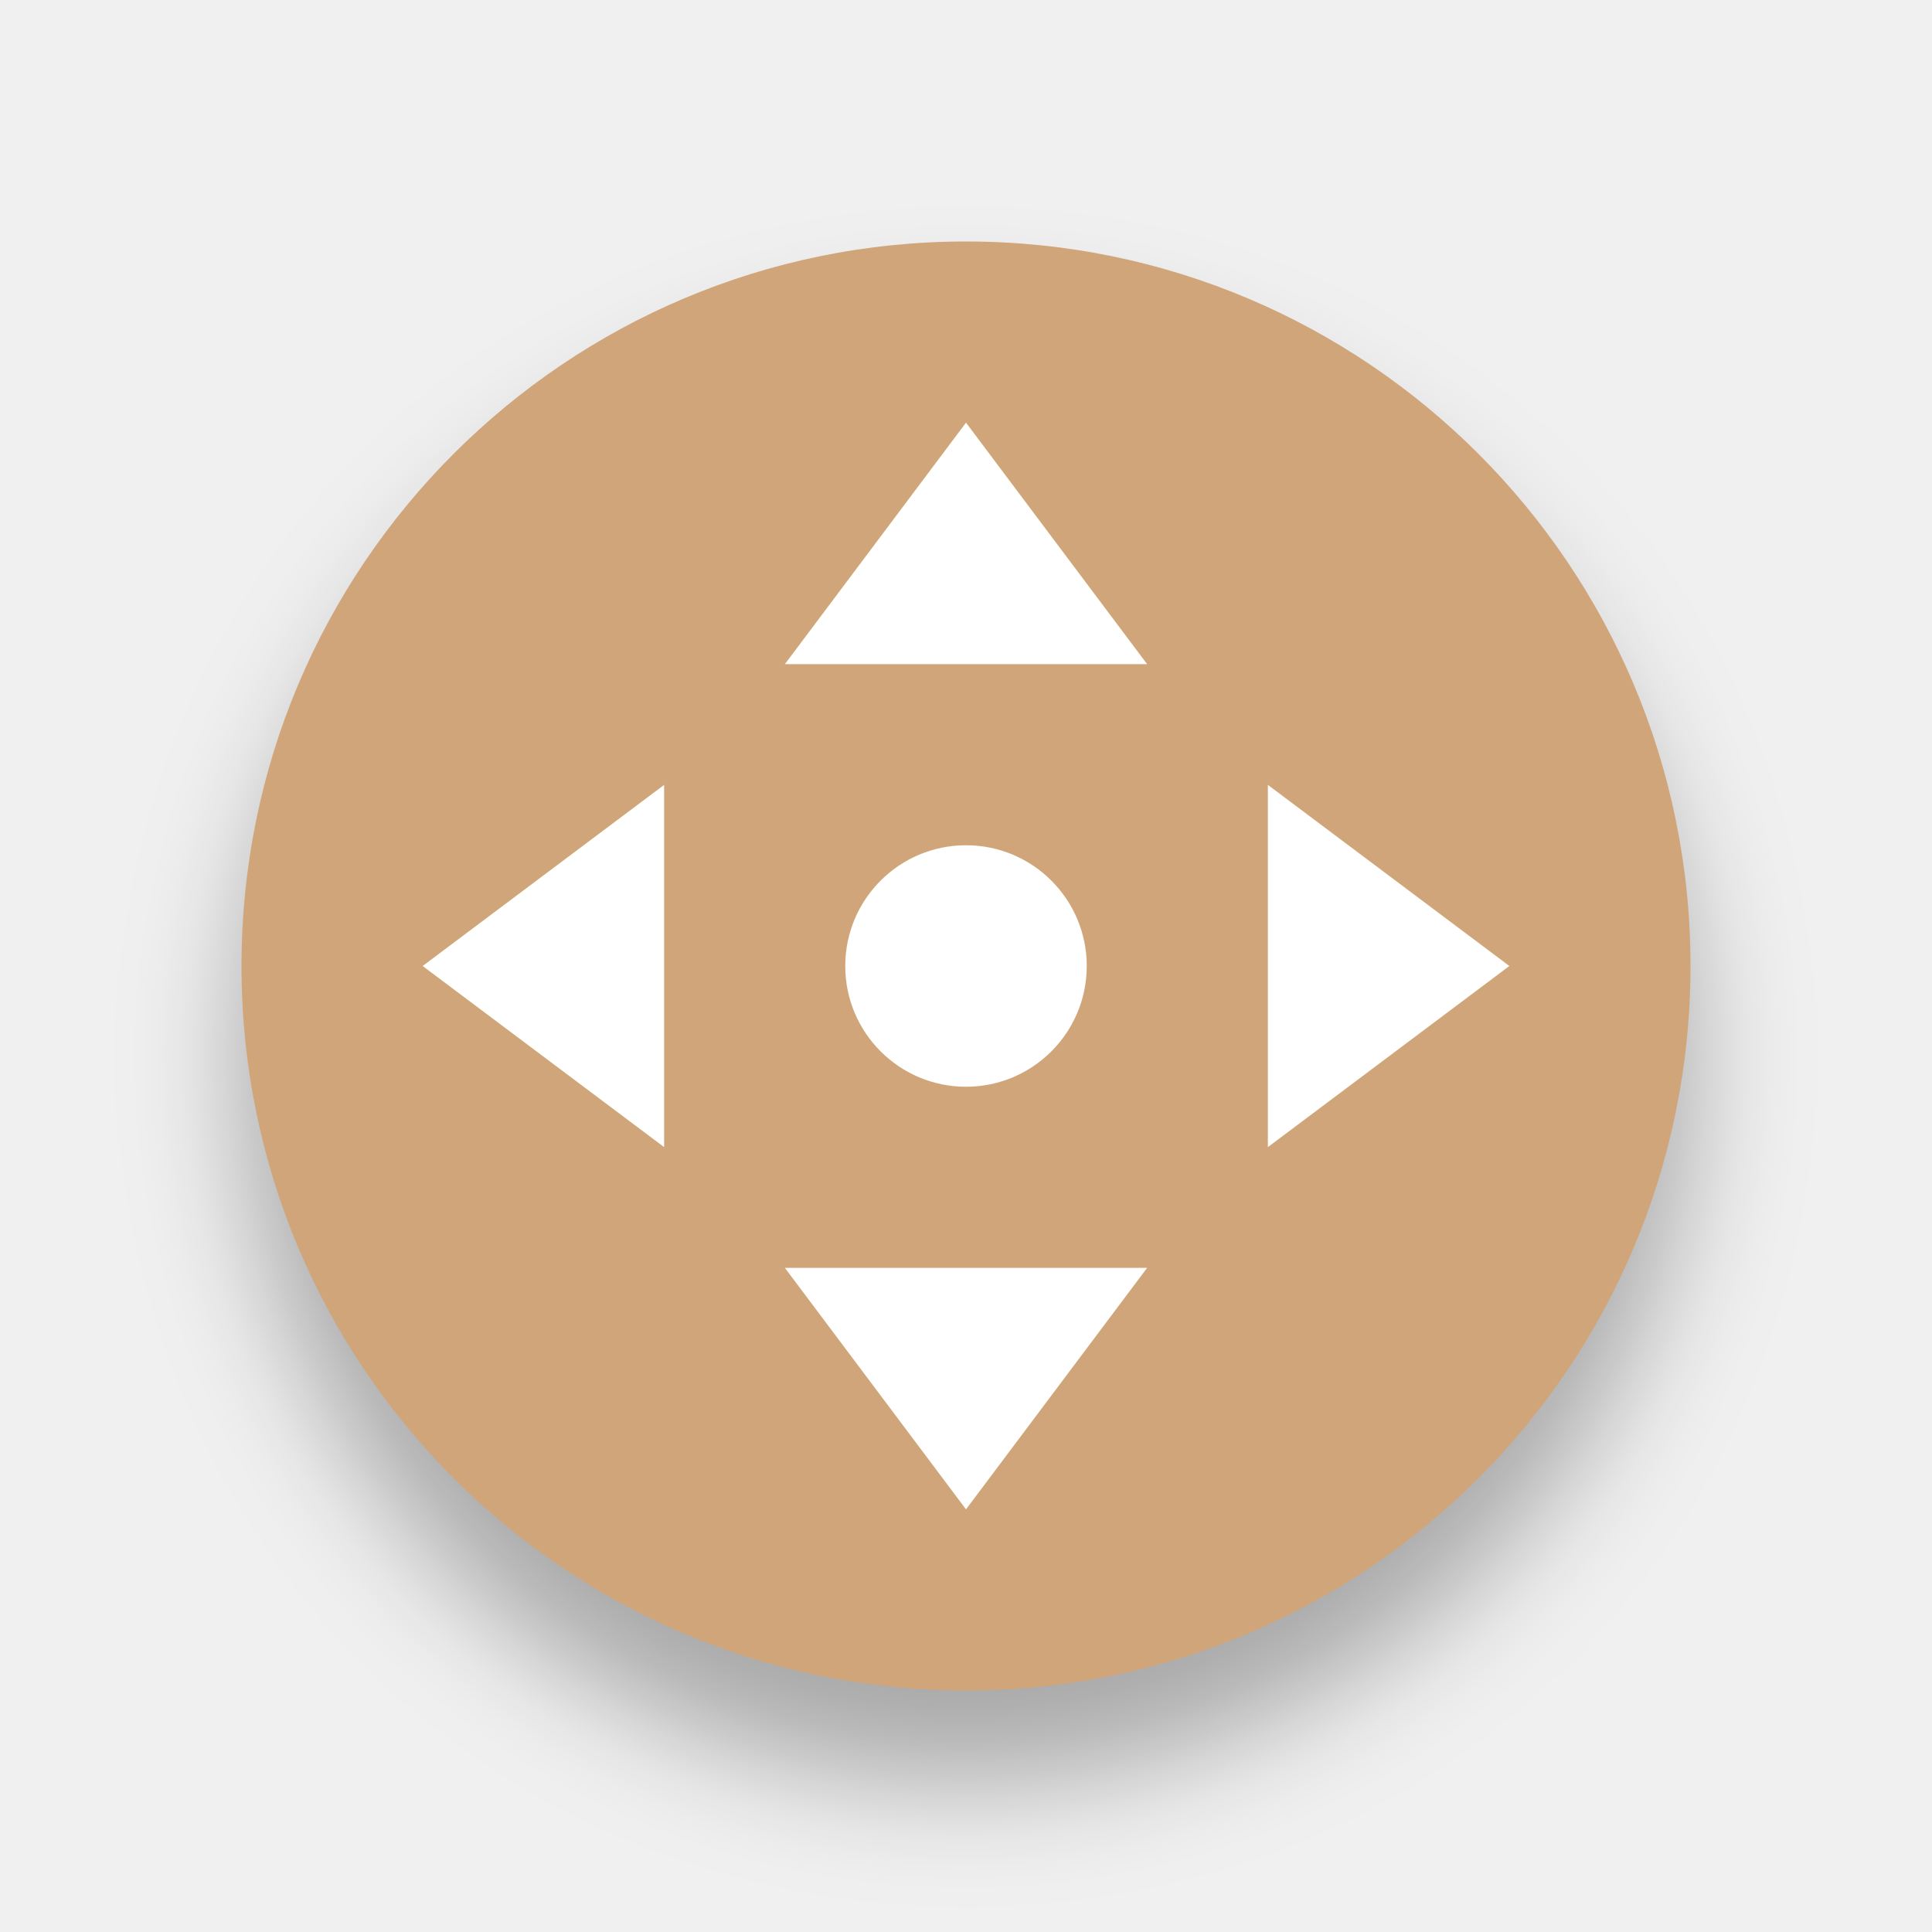
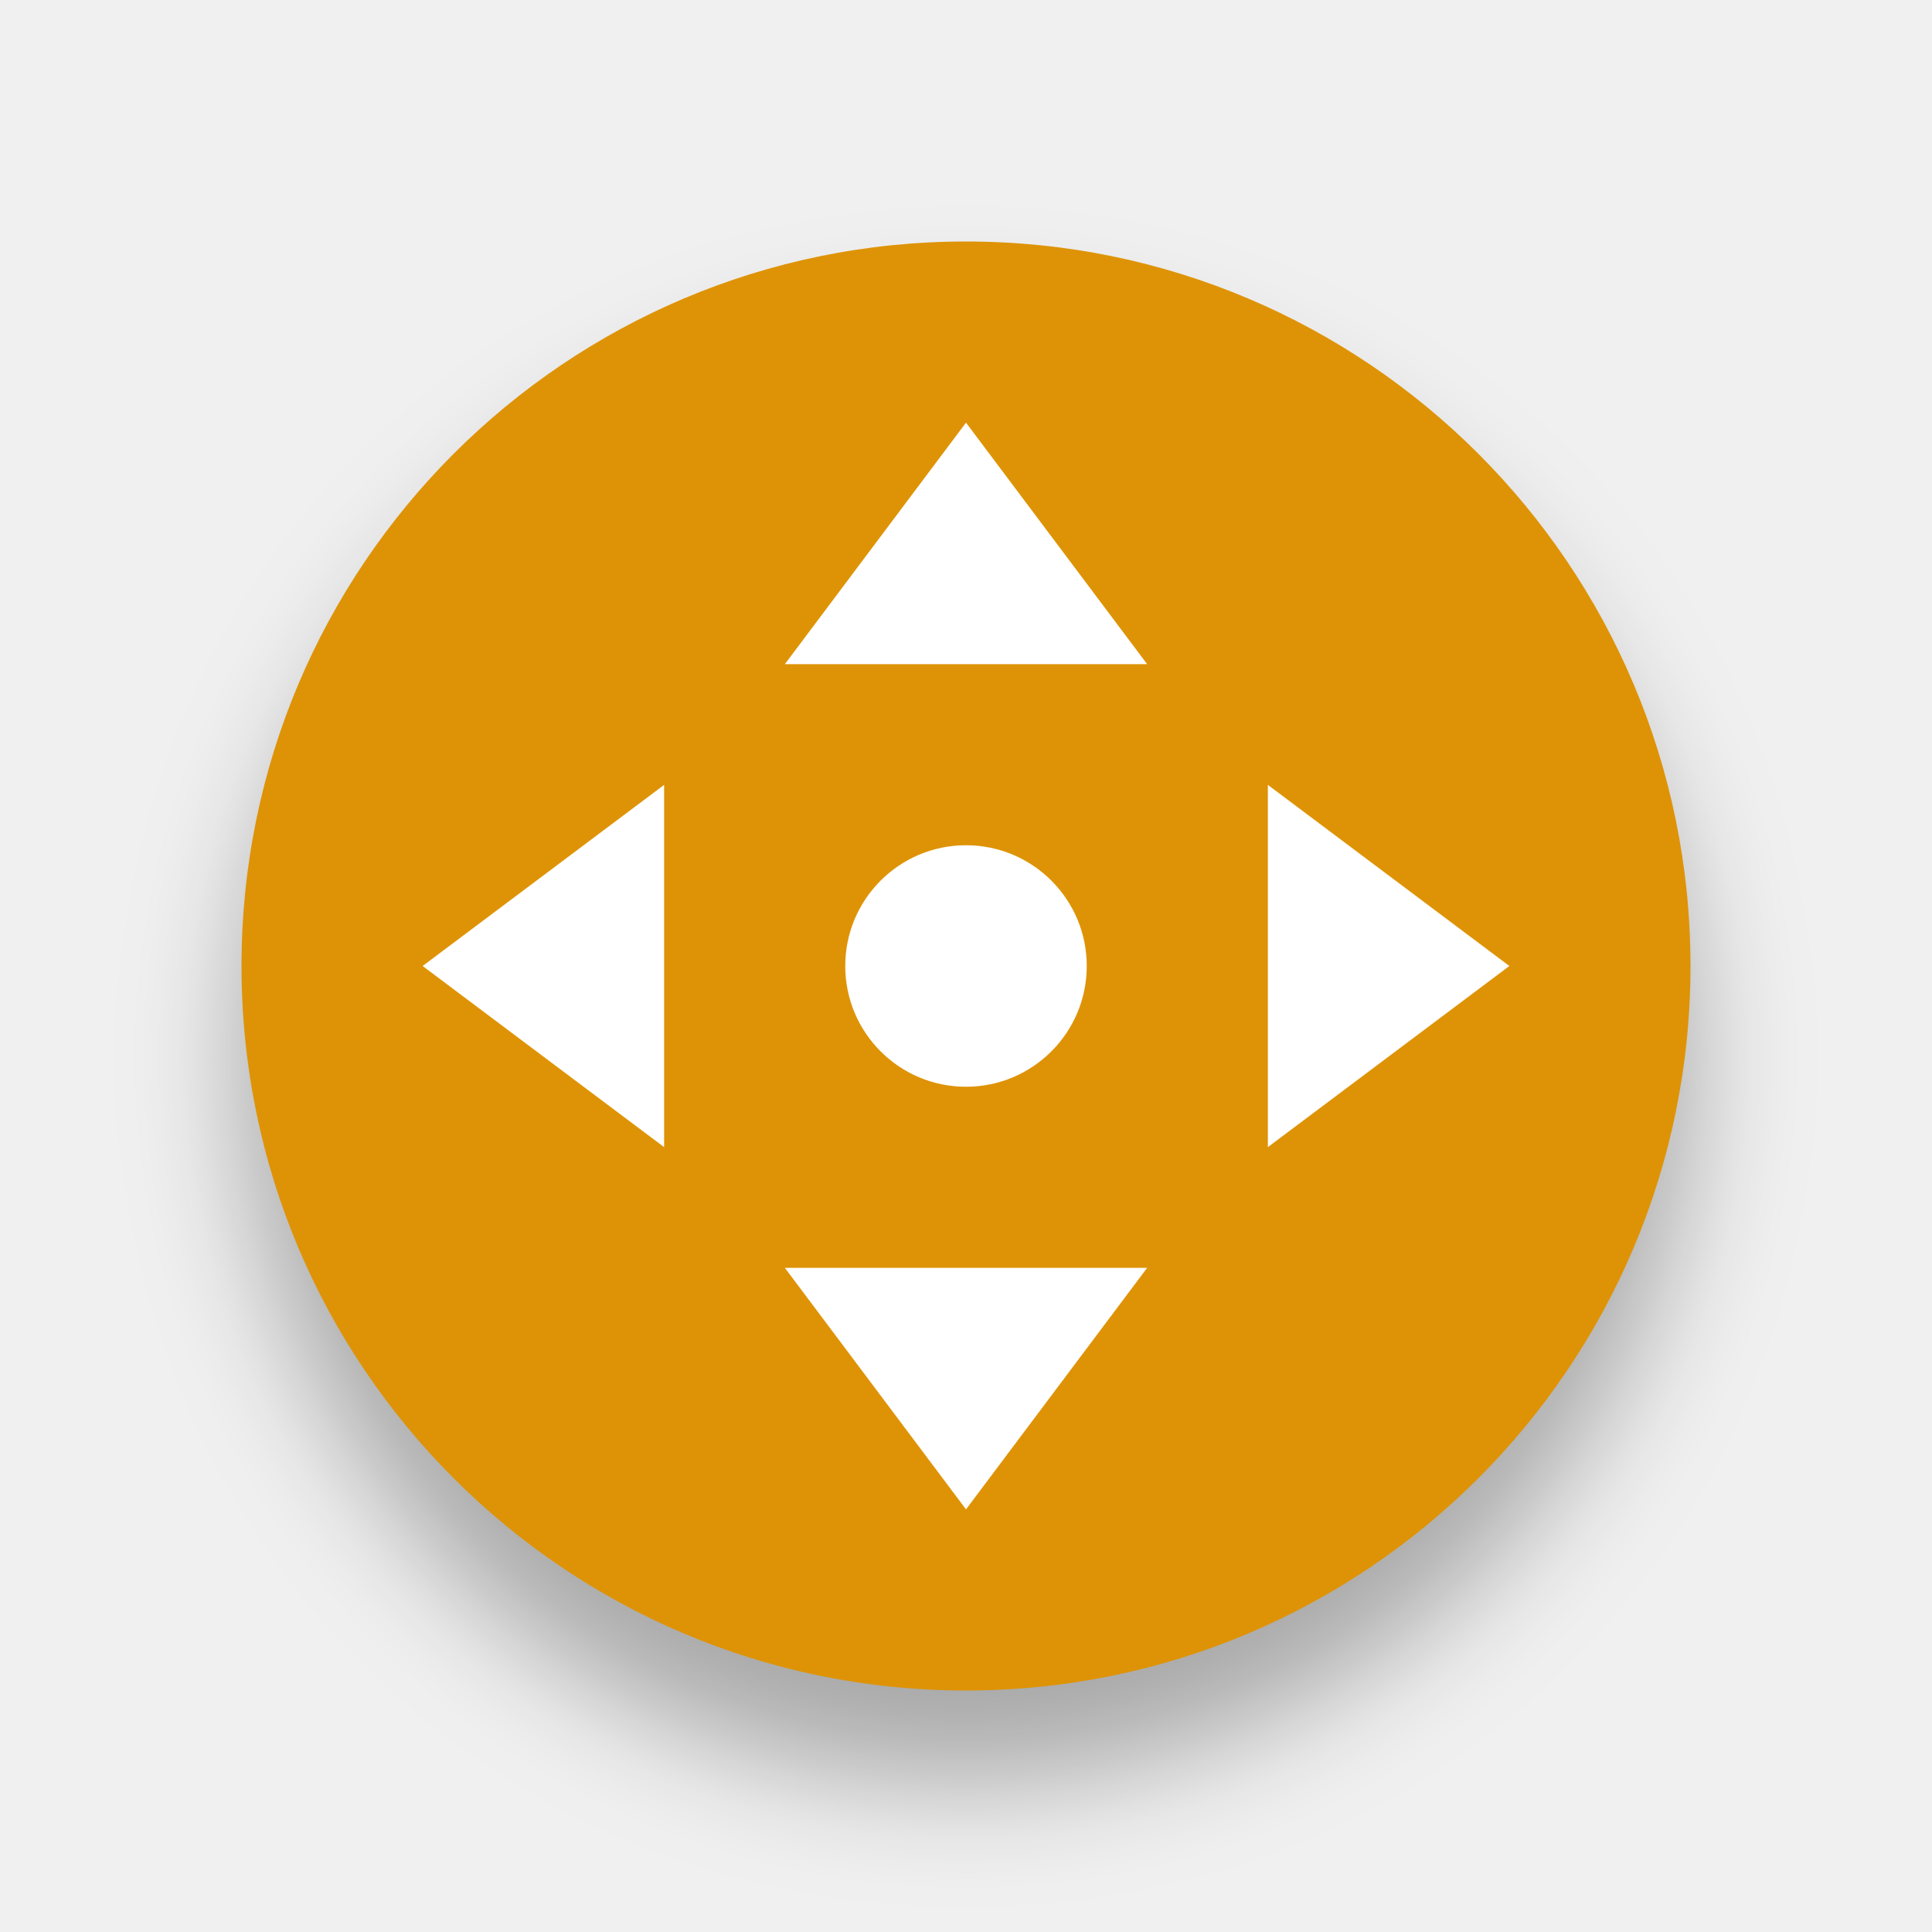
<svg xmlns="http://www.w3.org/2000/svg" viewBox="0 0 32 32">
  <defs>
    <filter id="a" width="1.192" height="1.192" x="-.1" y="-.1" color-interpolation-filters="sRGB">
      <feGaussianBlur stdDeviation=".96" />
    </filter>
  </defs>
  <circle cx="16" cy="17.5" r="12" opacity="0.3" fill="#000000" filter="url(#a)" />
-   <circle cx="16" cy="16" r="12" fill="#D0A57A" opacity="{ opacity }" />
+   <circle cx="16" cy="16" r="12" fill="#DE9306" opacity="{ opacity }" />
  <path d="M16 7l3 4h-6zM16 25l3-4h-6zM25 16l-4 3v-6zM7 16l4 3v-6z" fill="#FFFFFF" />
  <circle cx="16" cy="16" r="2" fill="#FFFFFF" />
</svg>
